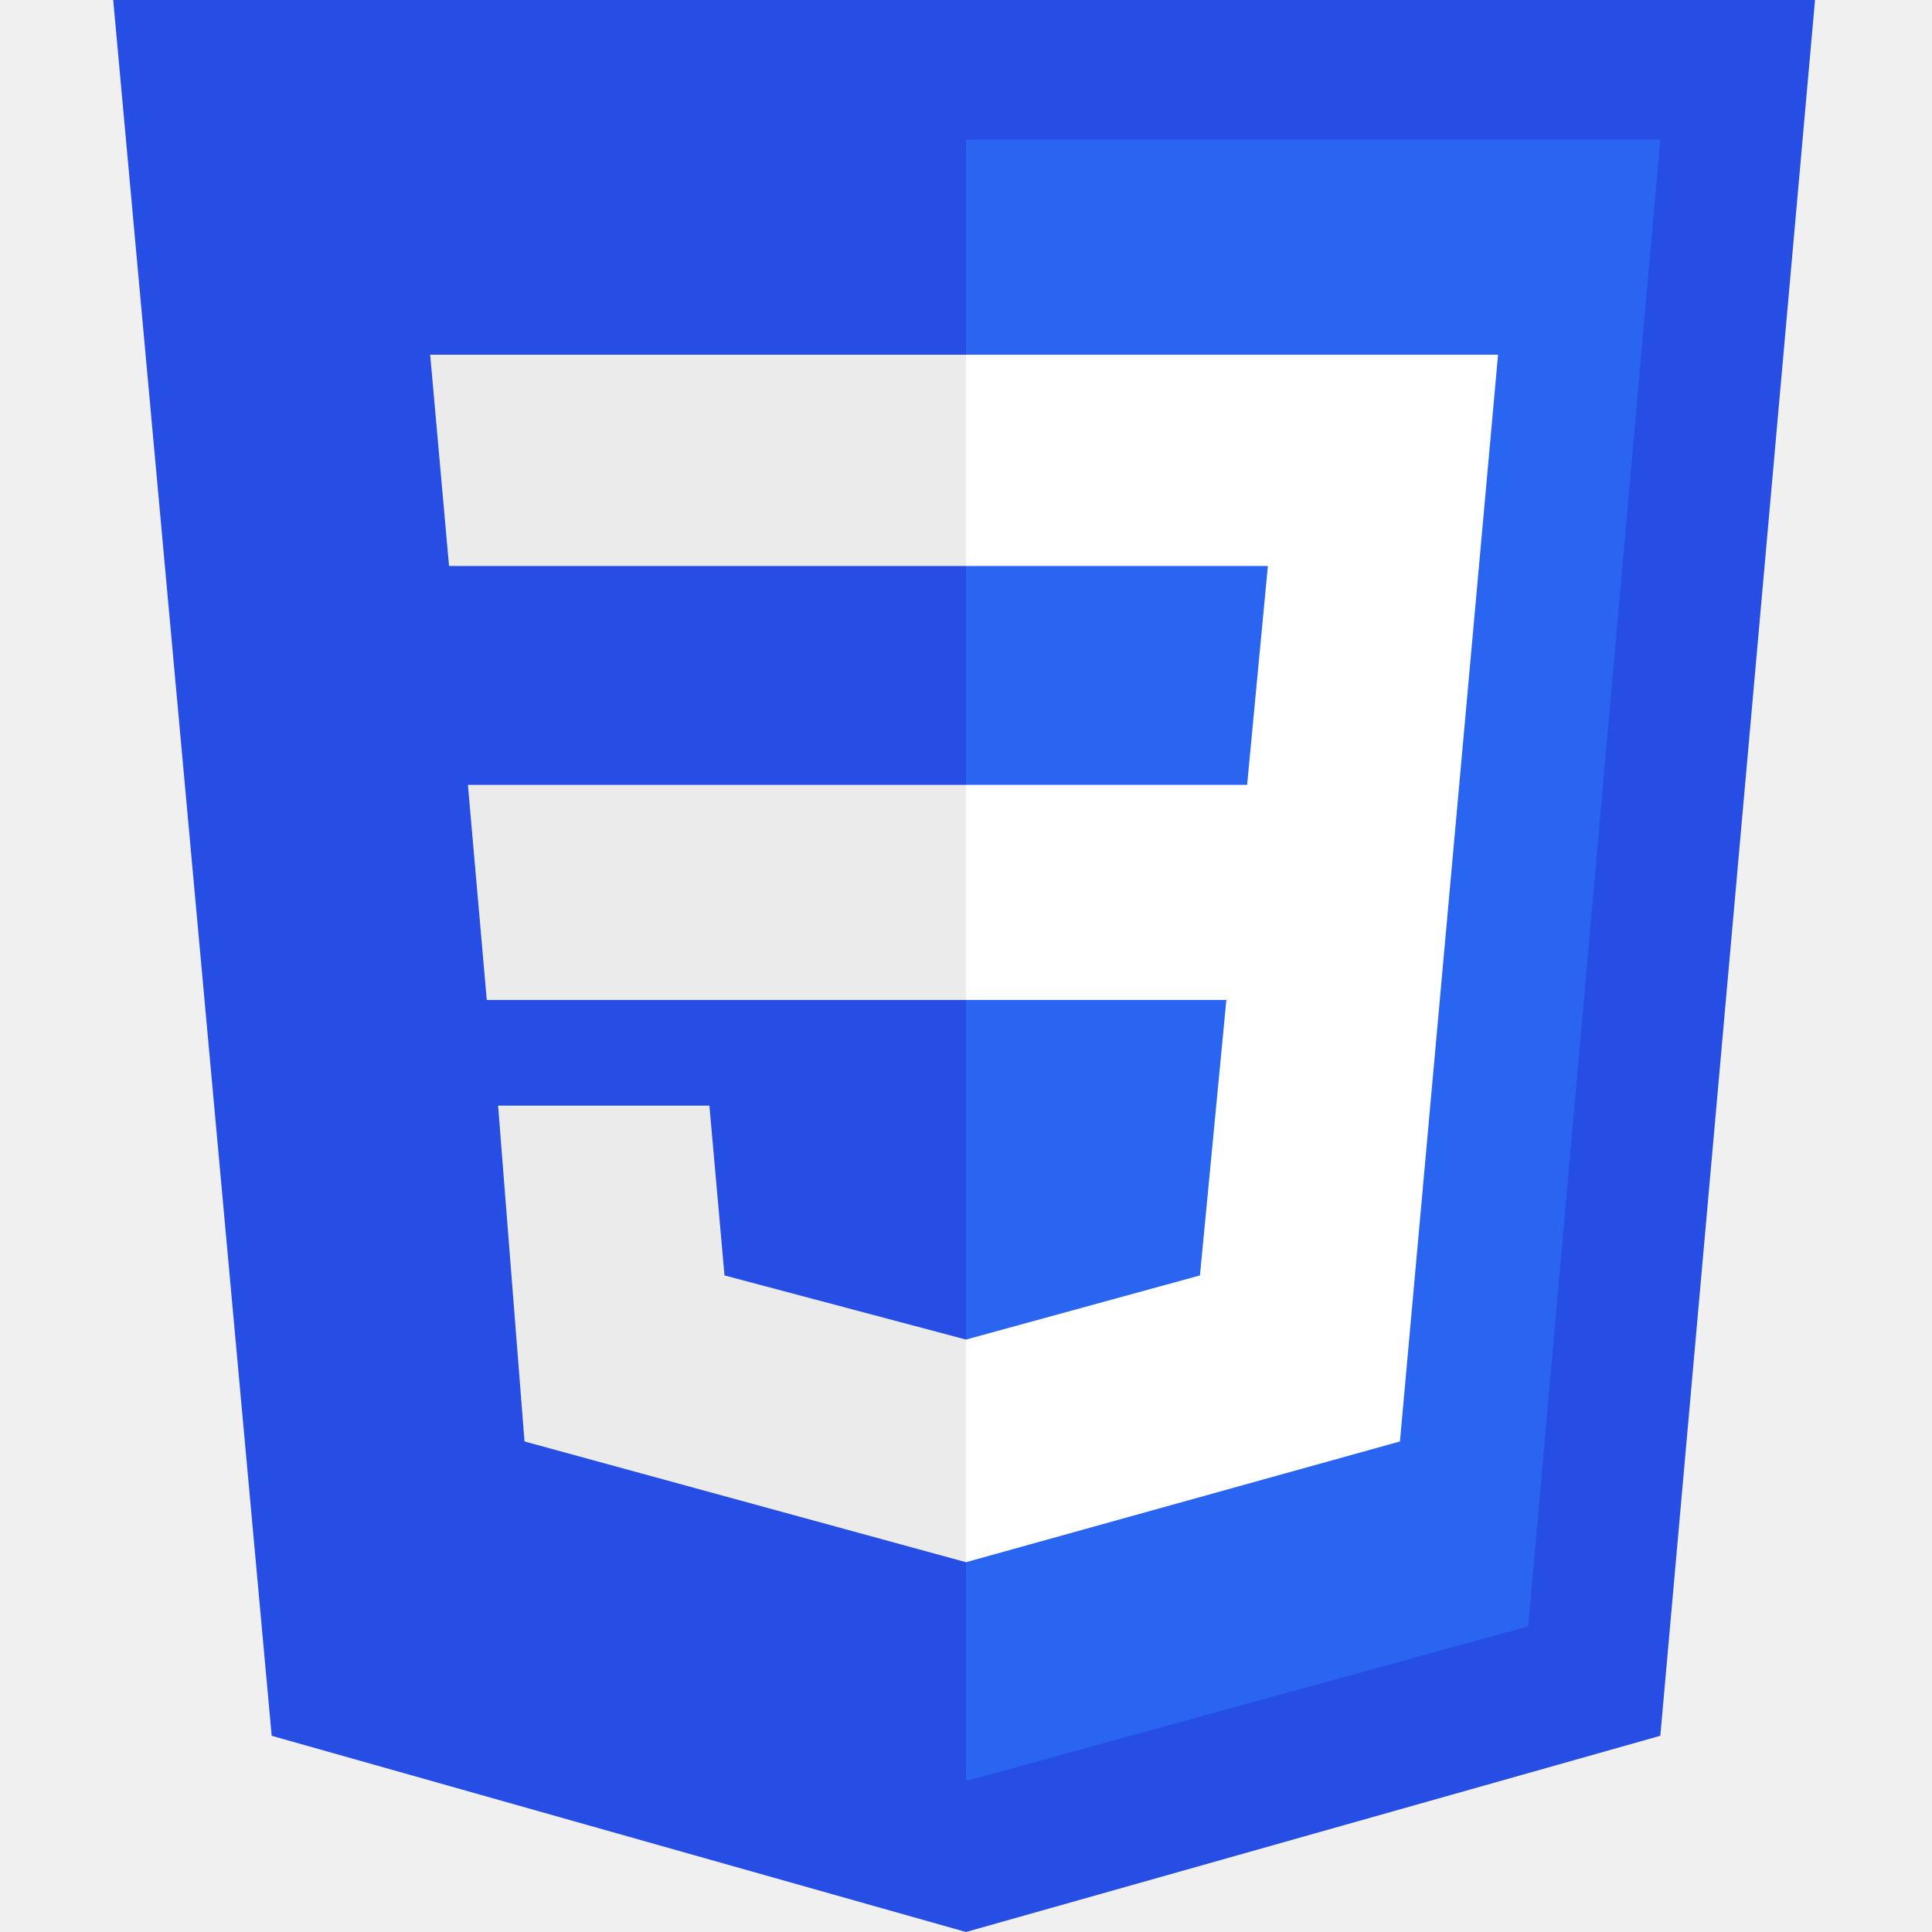
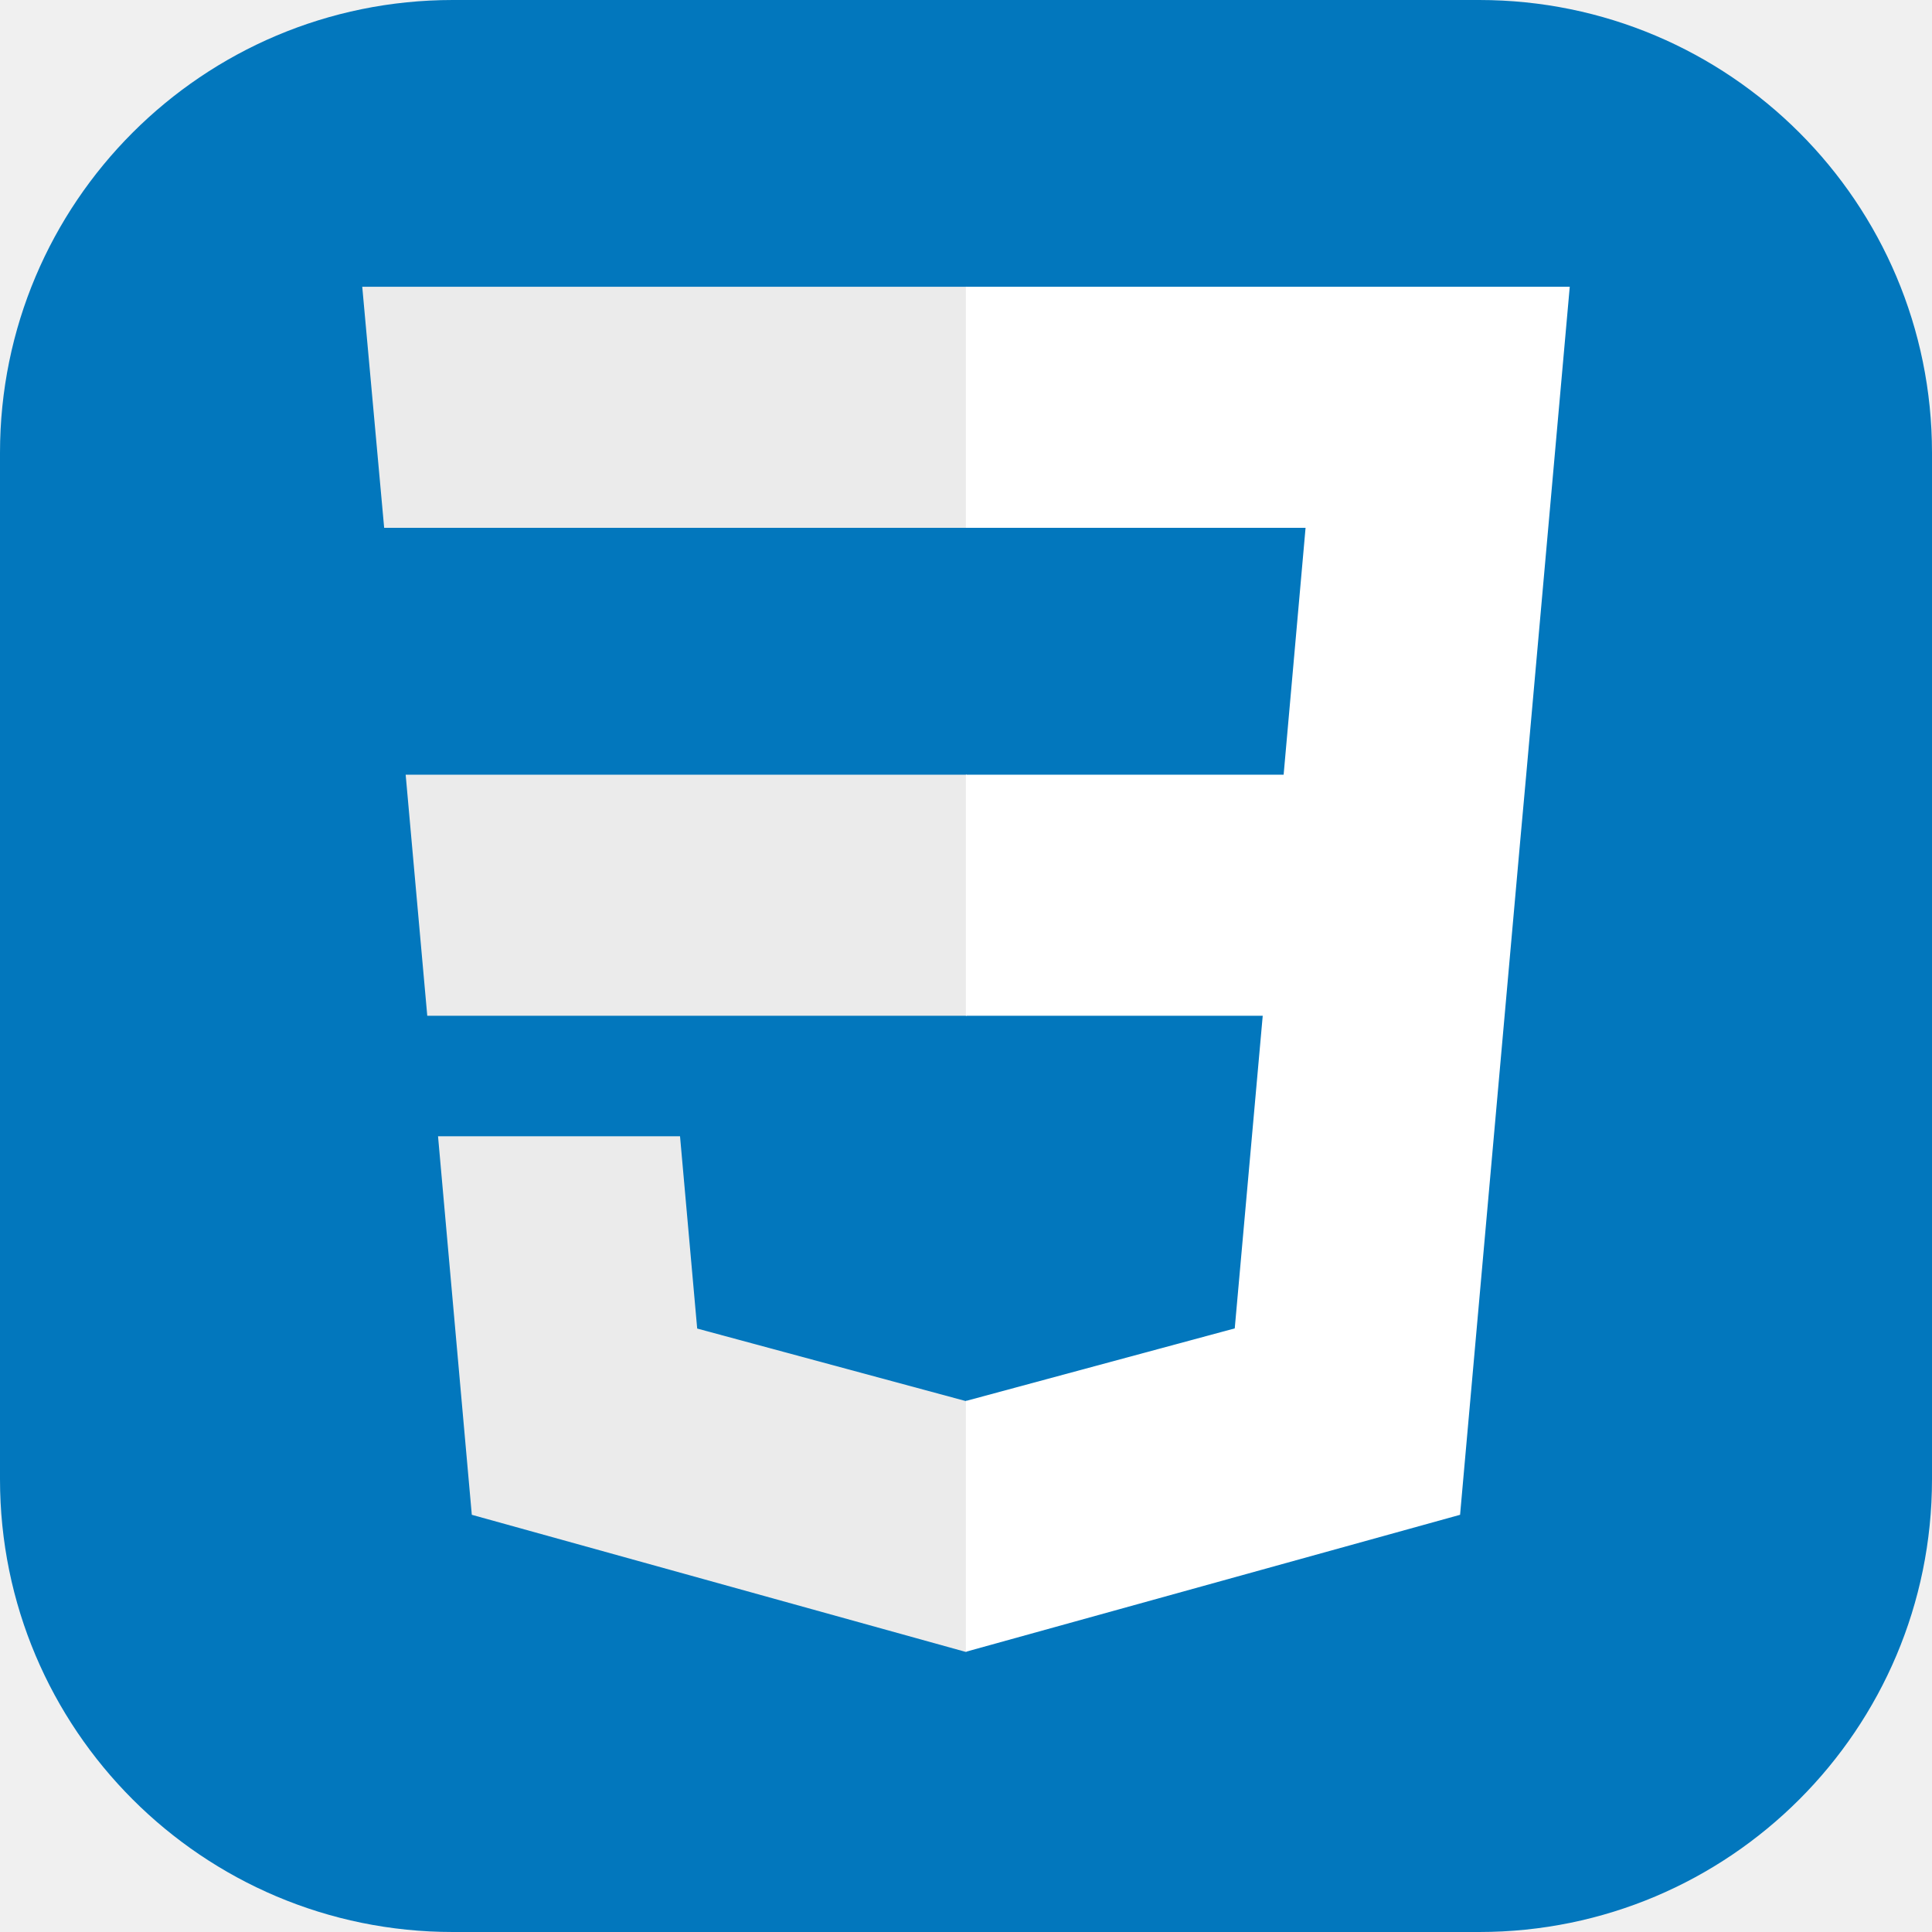
- <svg xmlns="http://www.w3.org/2000/svg" aria-label="HTML5" role="img" viewBox="0 0 512 512">
-   <path fill="#264de4" d="M72 460L30 0h451l-41 460-184 52" />
-   <path fill="#2965f1" d="M256 37V472l149-41 35-394" />
-   <path fill="#ebebeb" d="m114 94h142v56H119m5 58h132v57H129m3 28h56l4 45 64 17v59L139 382" />
-   <path fill="#fff" d="m256 208v57h69l-7 73-62 17v59l115-32 26-288H256v56h80l-5.5 58Z" />
+ <svg xmlns="http://www.w3.org/2000/svg" width="256" height="256" viewBox="0 0 256 256" fill="none">
+   <rect width="256" height="256" rx="60" fill="#0277BD" />
+   <path d="M53.753 102.651L56.615 134.593H128.096V102.651H53.753Z" fill="#EBEBEB" />
+   <path d="M128.095 38H127.985H48L50.904 69.942H128.095V38Z" fill="#EBEBEB" />
+   <path d="M128.095 218.841V185.608L127.955 185.645L92.381 176.04L90.107 150.564H72.821H58.042L62.517 200.718L127.948 218.882L128.095 218.841Z" fill="#EBEBEB" />
+   <path d="M167.318 134.593L163.61 176.019L127.985 185.635V218.866L193.468 200.718L193.948 195.321L201.454 111.229L202.233 102.651L208 38H127.985V69.942H172.994L170.088 102.651H127.985V134.593H167.318Z" fill="white" />
</svg>
